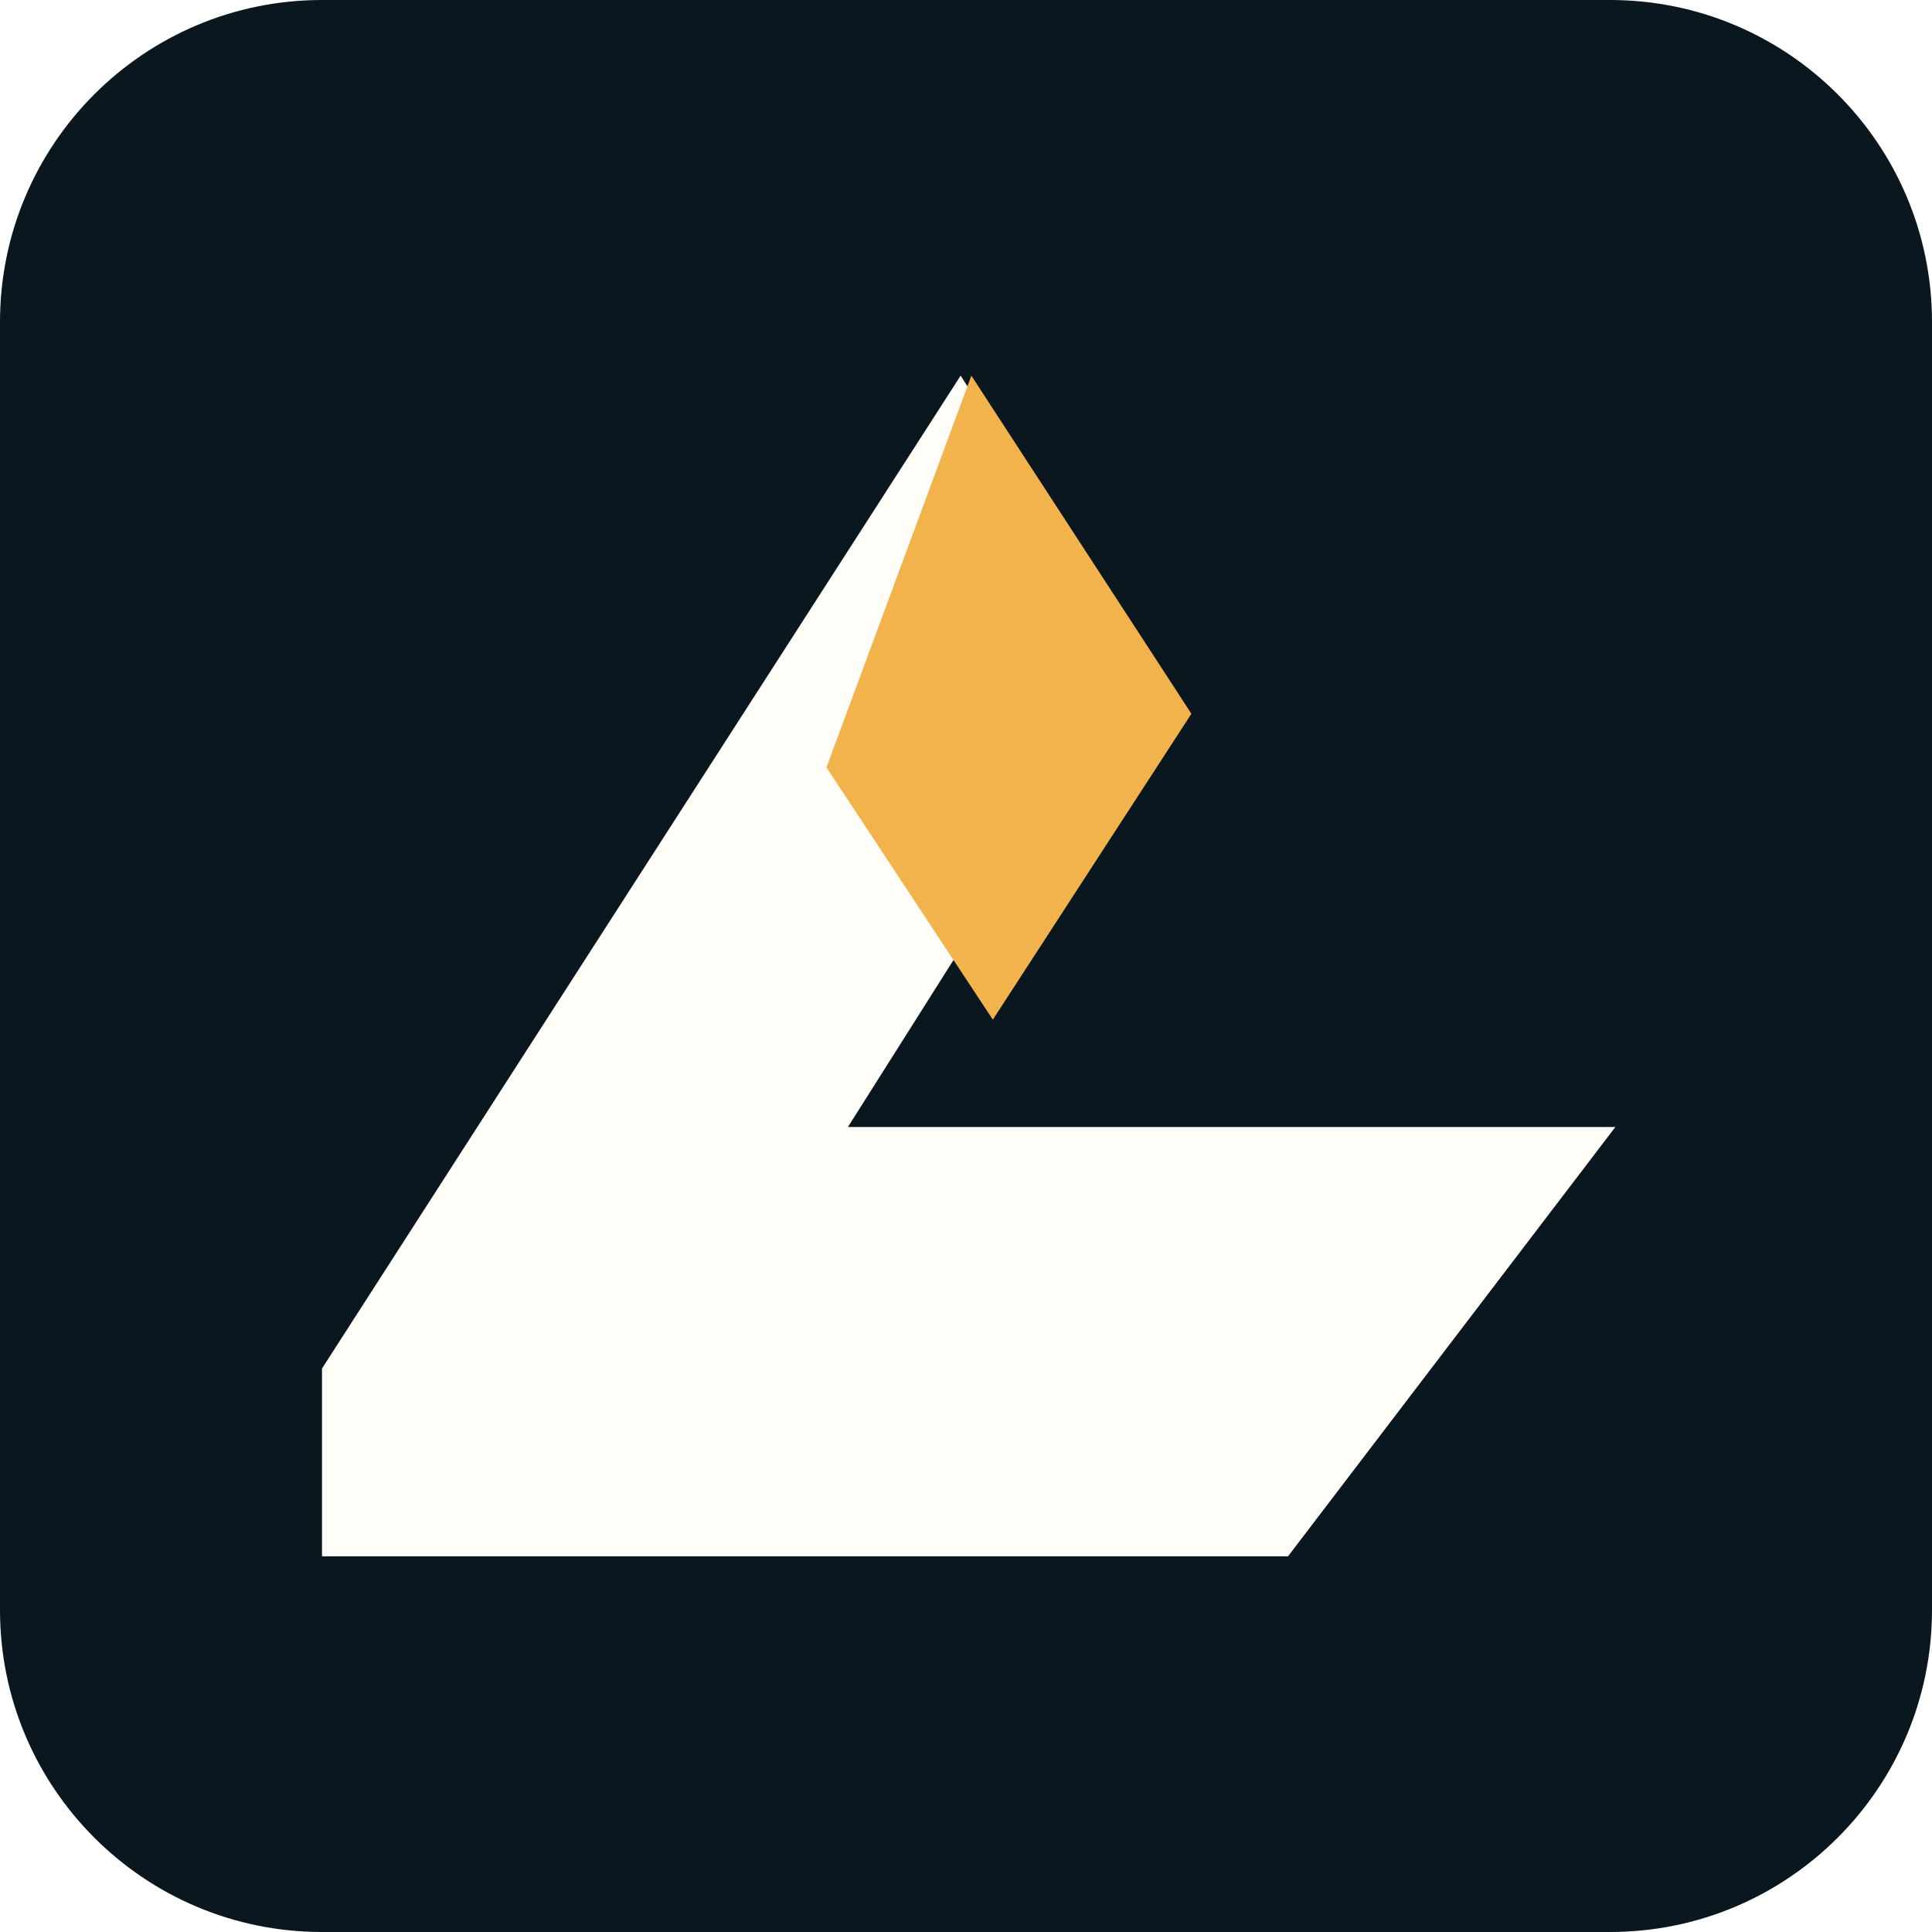
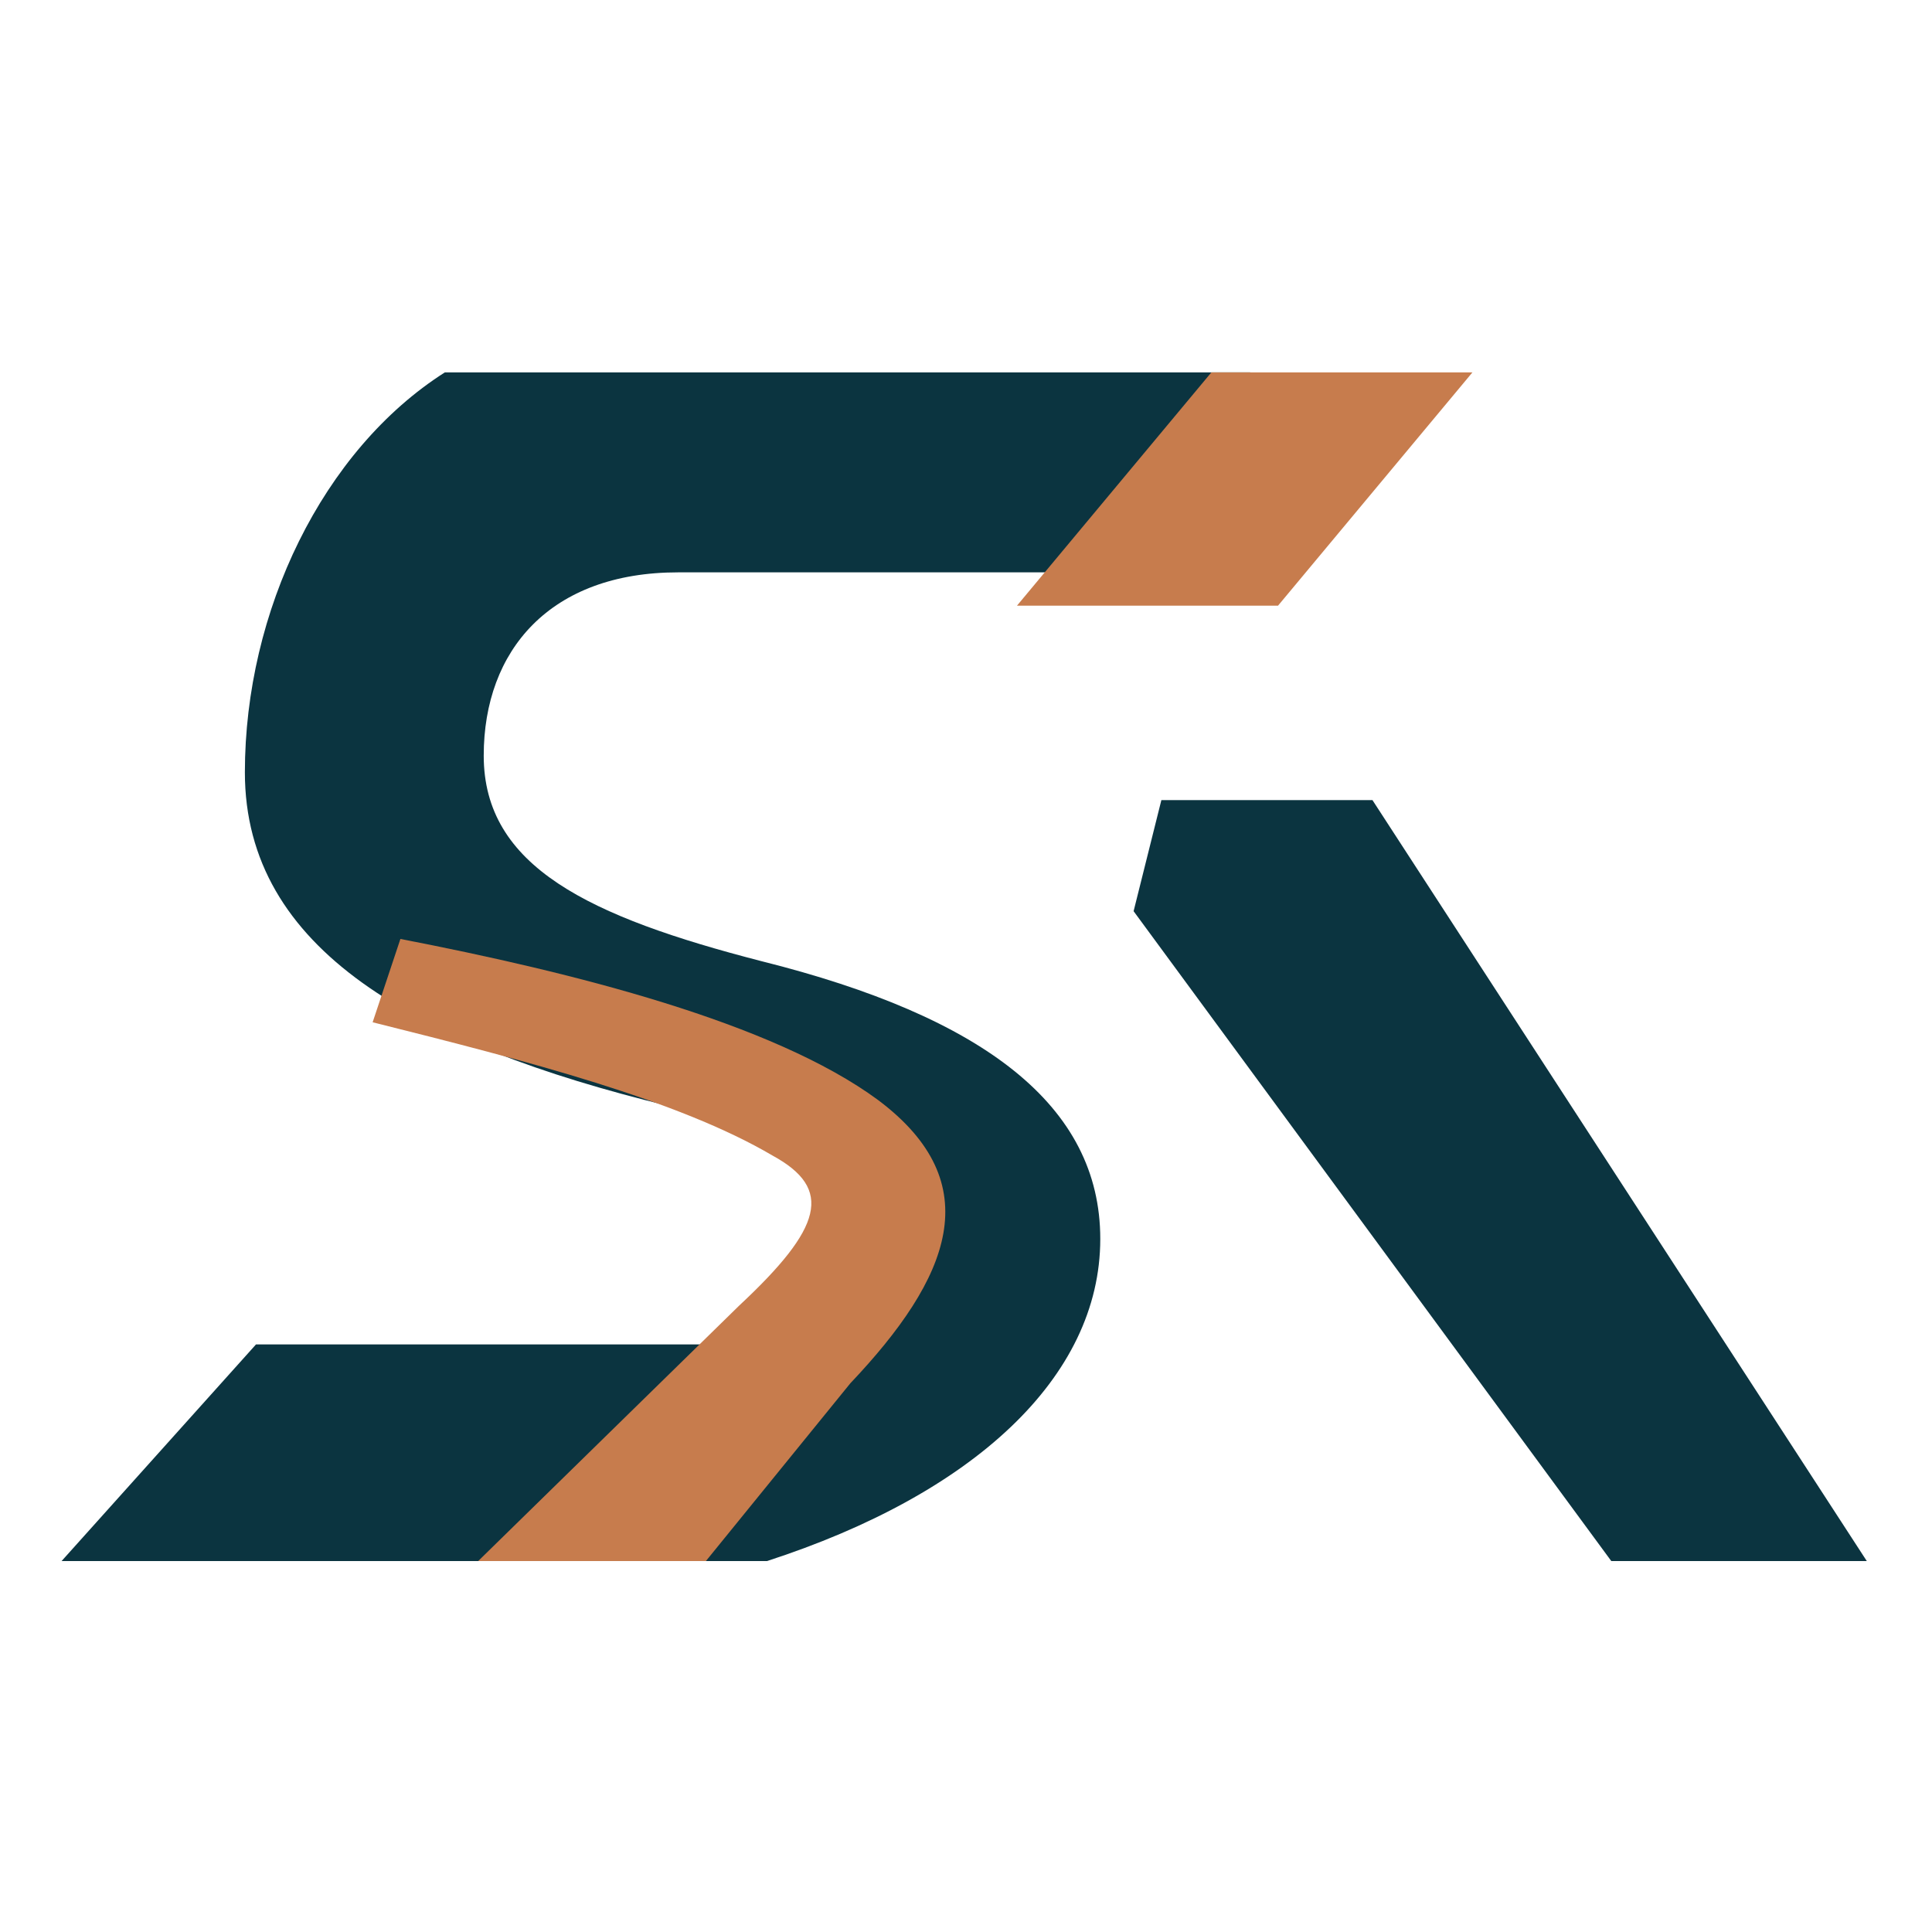
- <svg xmlns="http://www.w3.org/2000/svg" viewBox="0 0 36 36">
-   <rect width="36" height="36" rx="6" fill="#0B171E" />
-   <path d="M6 25.5 17.9 7l3.4 5.3L15.8 21h14.3L24 29H6Z" fill="#FFFDF8" />
-   <path d="m18.1 7 4.1 6.3-3.7 5.7-3.1-4.7L18.1 7Z" fill="#F3B34C" />
+ <svg xmlns="http://www.w3.org/2000/svg" width="512" height="512" viewBox="0 0 400 400" role="img" aria-labelledby="icon-title icon-desc">
+   <g id="brand-mark" transform="translate(-62 38) scale(1.15)">
+     <path id="sk-silhouette" fill="#0B3440" d="M 112 34 H 279 L 249 70 H 176 C 153 70 141 84 141 103 C 141 123 160 132 191 140 C 231 150 252 166 252 190 C 252 215 229 236 192 248 H 65 L 100 209 H 181 C 202 209 216 201 216 190 C 216 180 201 173 174 166 C 129 155 98 138 98 106 C 98 77 112 48 134 34 Z" />
+     <path id="journey-ribbon" fill="#C77C4D" d="M 126 136 C 157 142 193 151 212 165 C 232 180 225 197 207 216 L 181 248 H 140 L 187 202 C 202 188 204 181 193 175 C 176 165 149 158 121 151 Z" />
+     <path id="k-lower-stroke" fill="#0B3440" d="M 263 111 H 301 L 390 248 H 344 L 258 131 Z" />
+     <path id="k-upper-stroke" fill="#C77C4D" d="M 272 34 H 319 L 284 76 H 237 Z" />
+   </g>
</svg>
